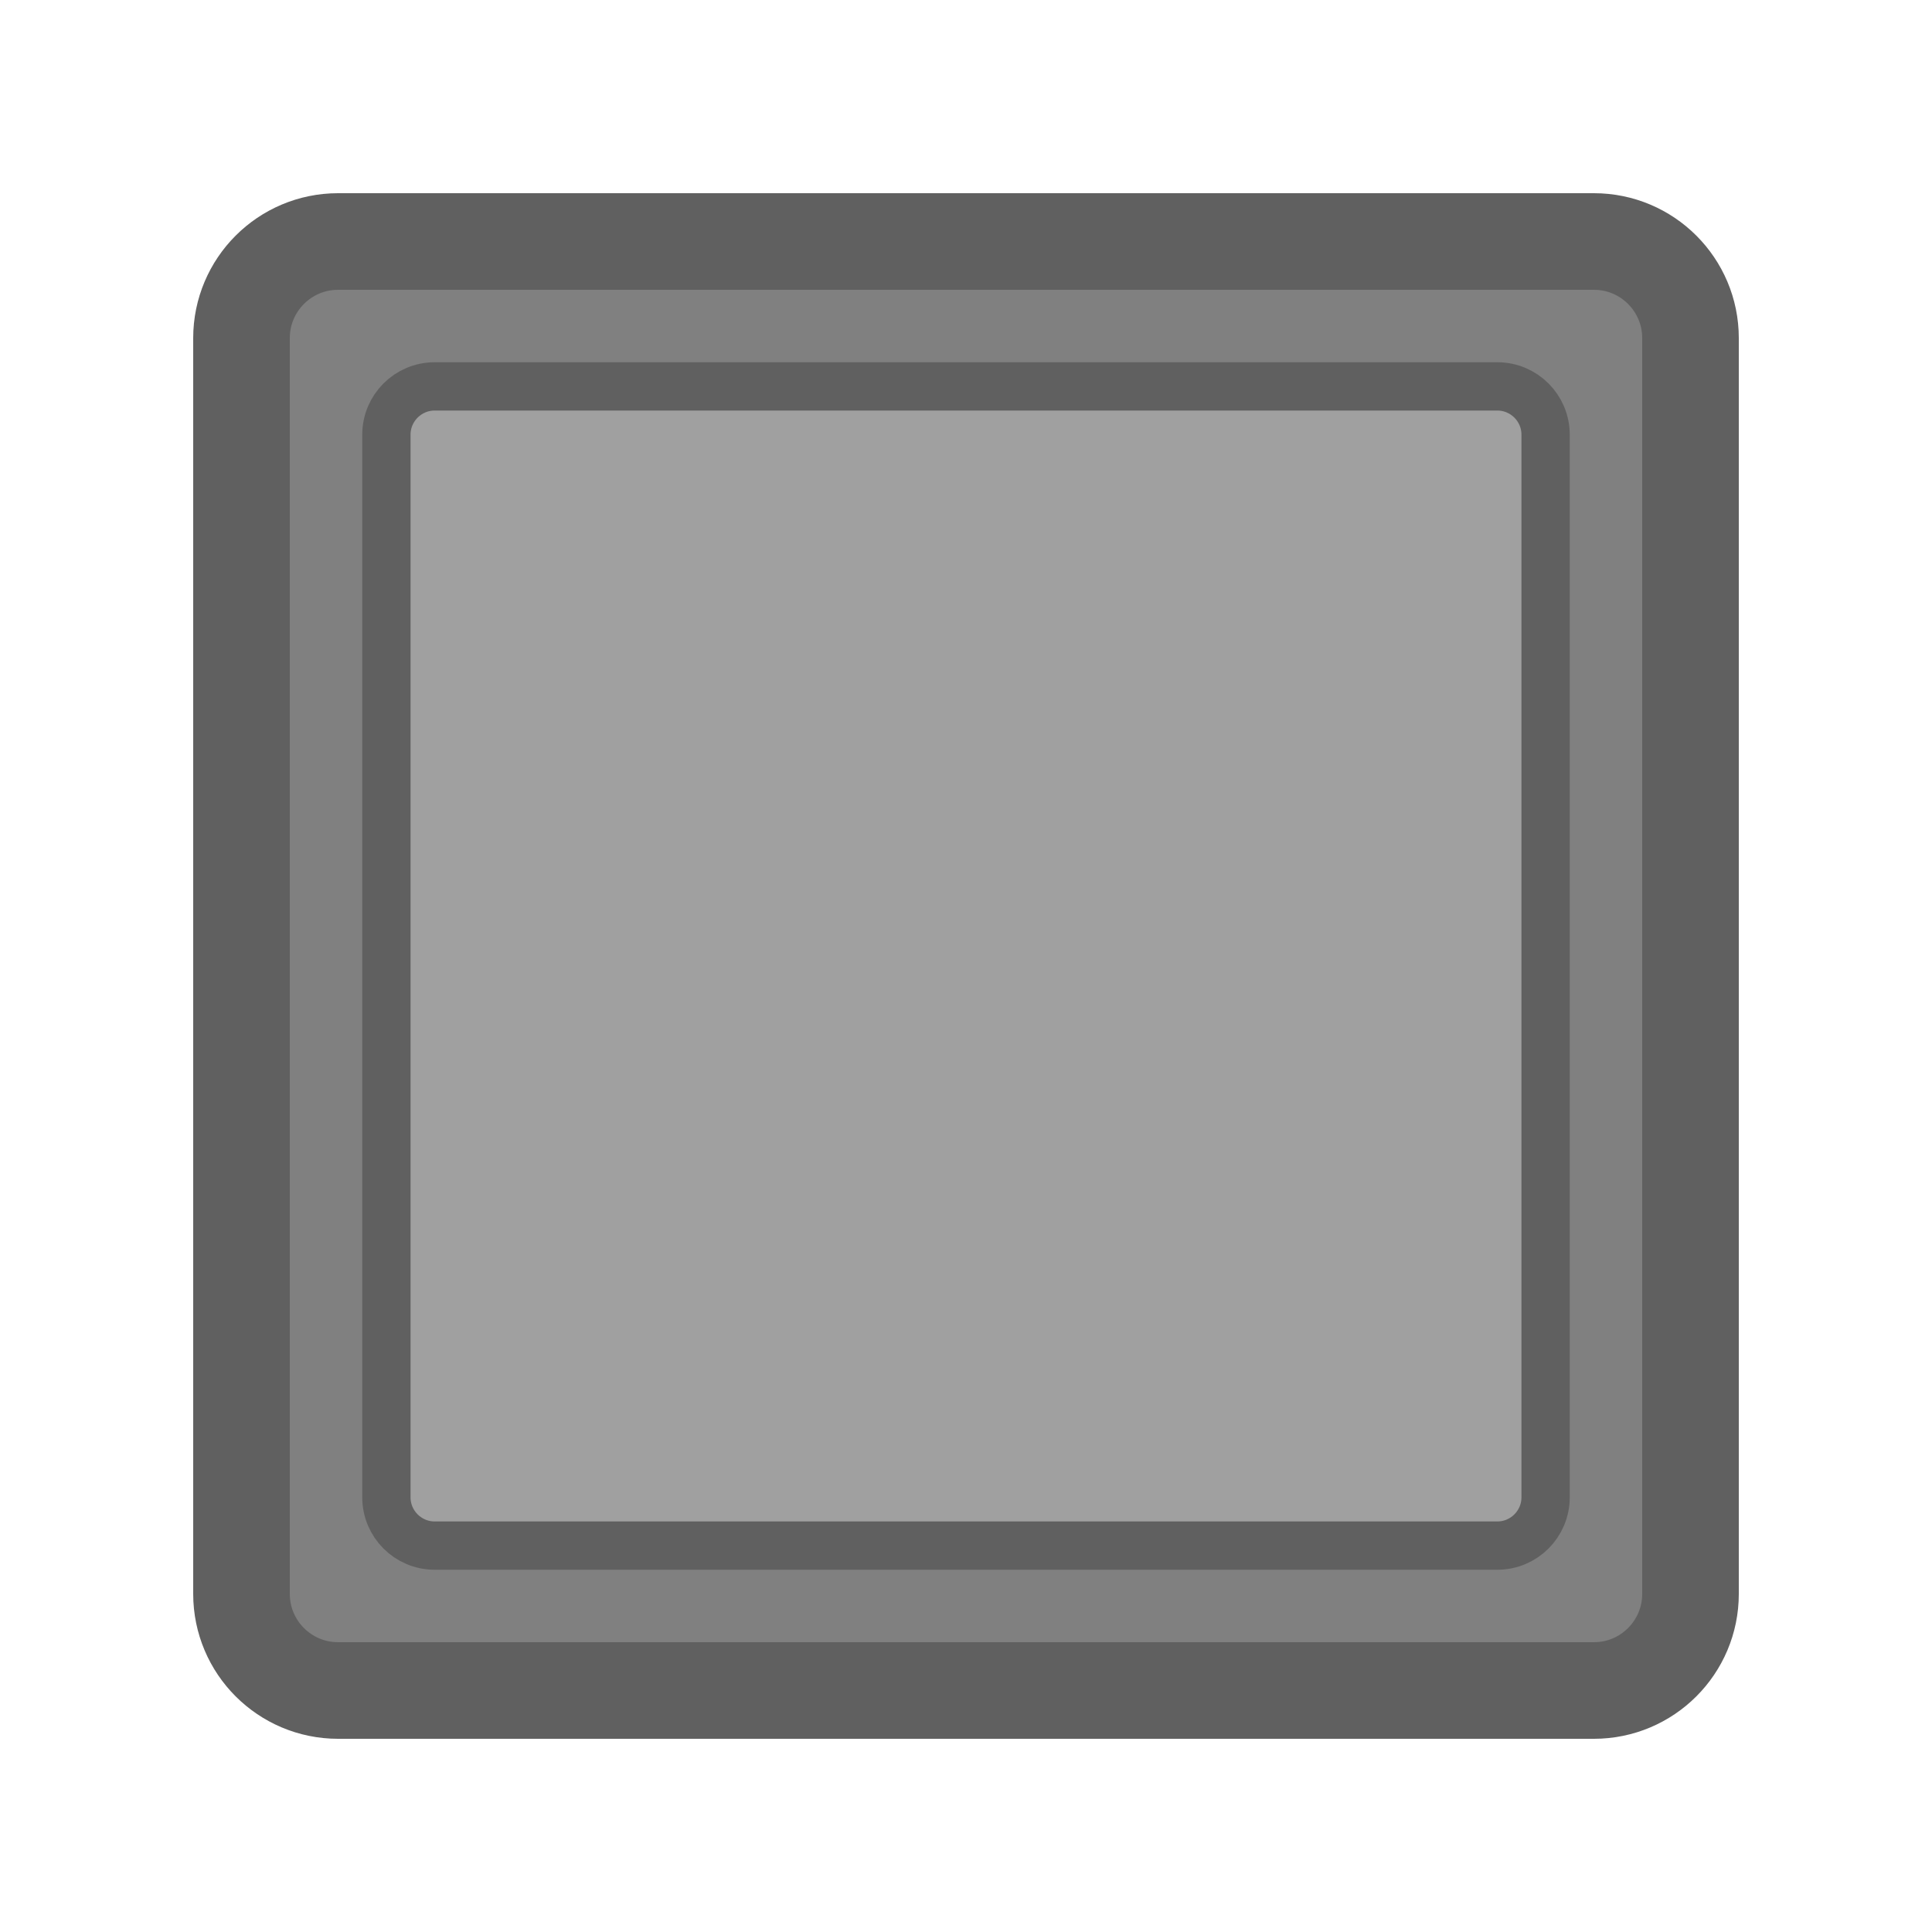
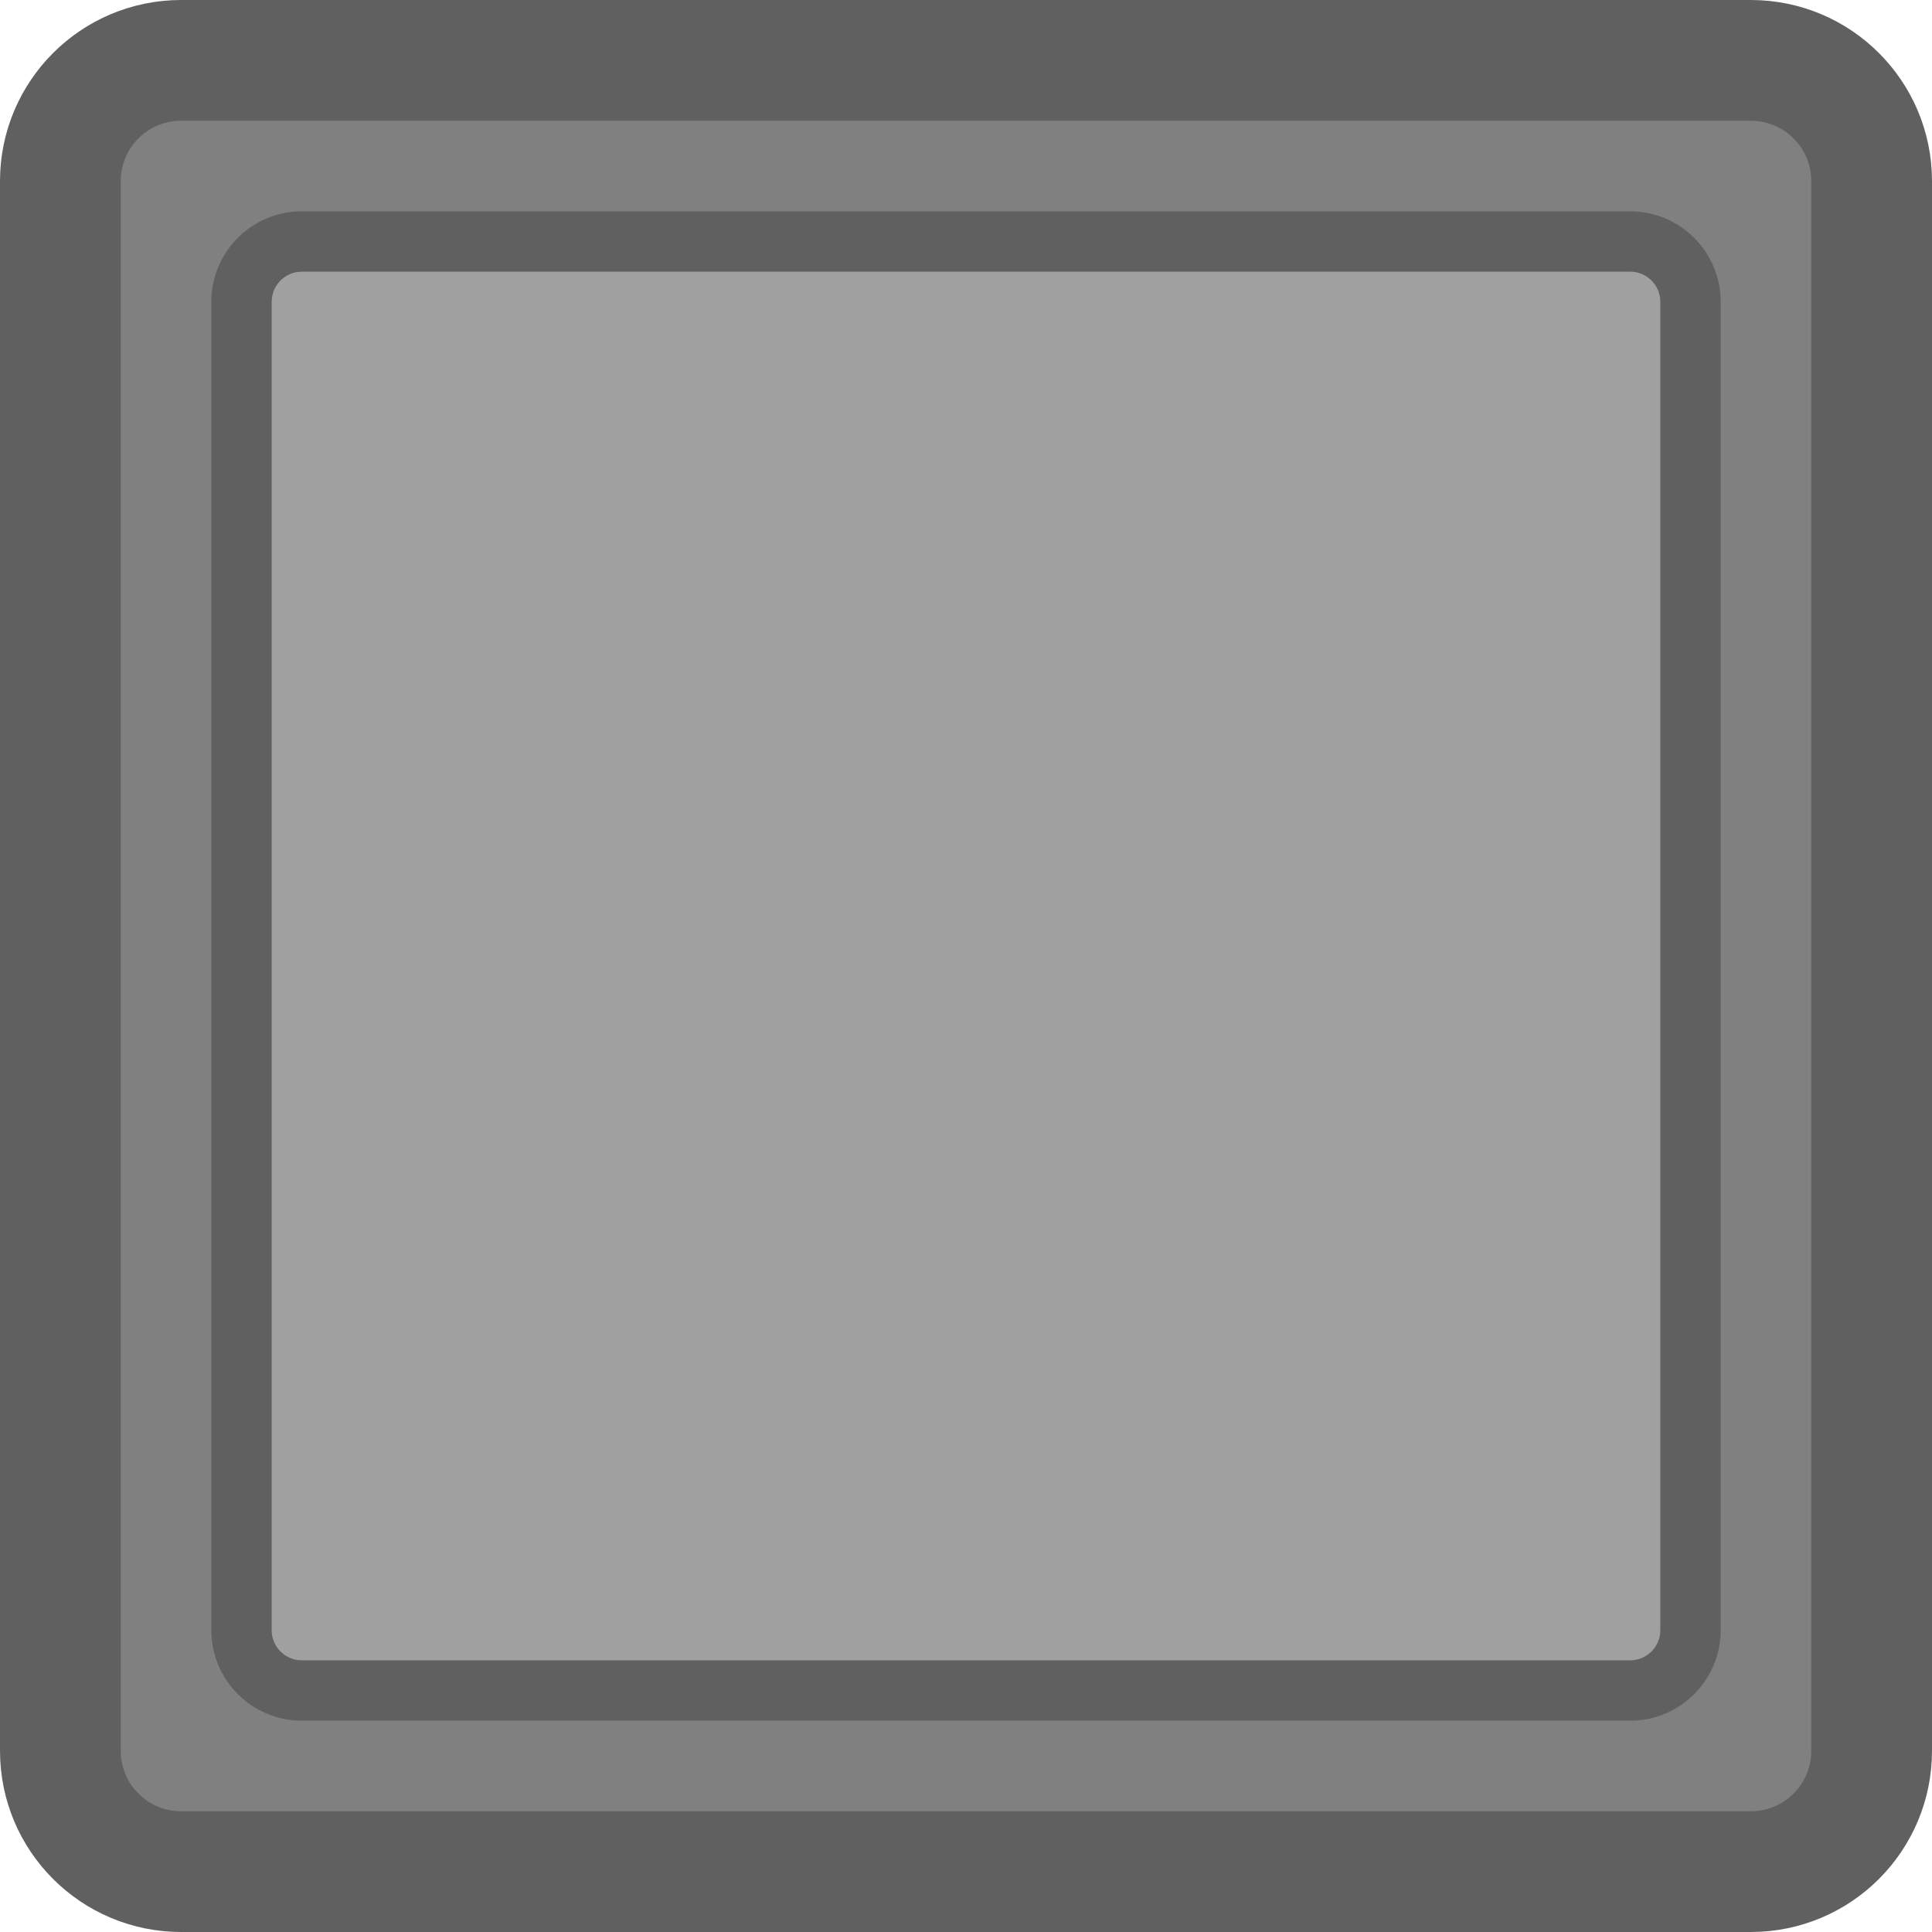
- <svg xmlns="http://www.w3.org/2000/svg" preserveAspectRatio="none" width="40" height="40" viewBox="0 0 40 40">
+ <svg xmlns="http://www.w3.org/2000/svg" preserveAspectRatio="none" width="32" height="32" viewBox="4 4 32 32">
  <rect x="5" y="5" width="30" height="30" fill="#808080" stroke="#606060" stroke-width="2" rx="2" />
  <rect x="8" y="8" width="24" height="24" fill="#A0A0A0" stroke="#606060" stroke-width="1" rx="1" />
</svg>
